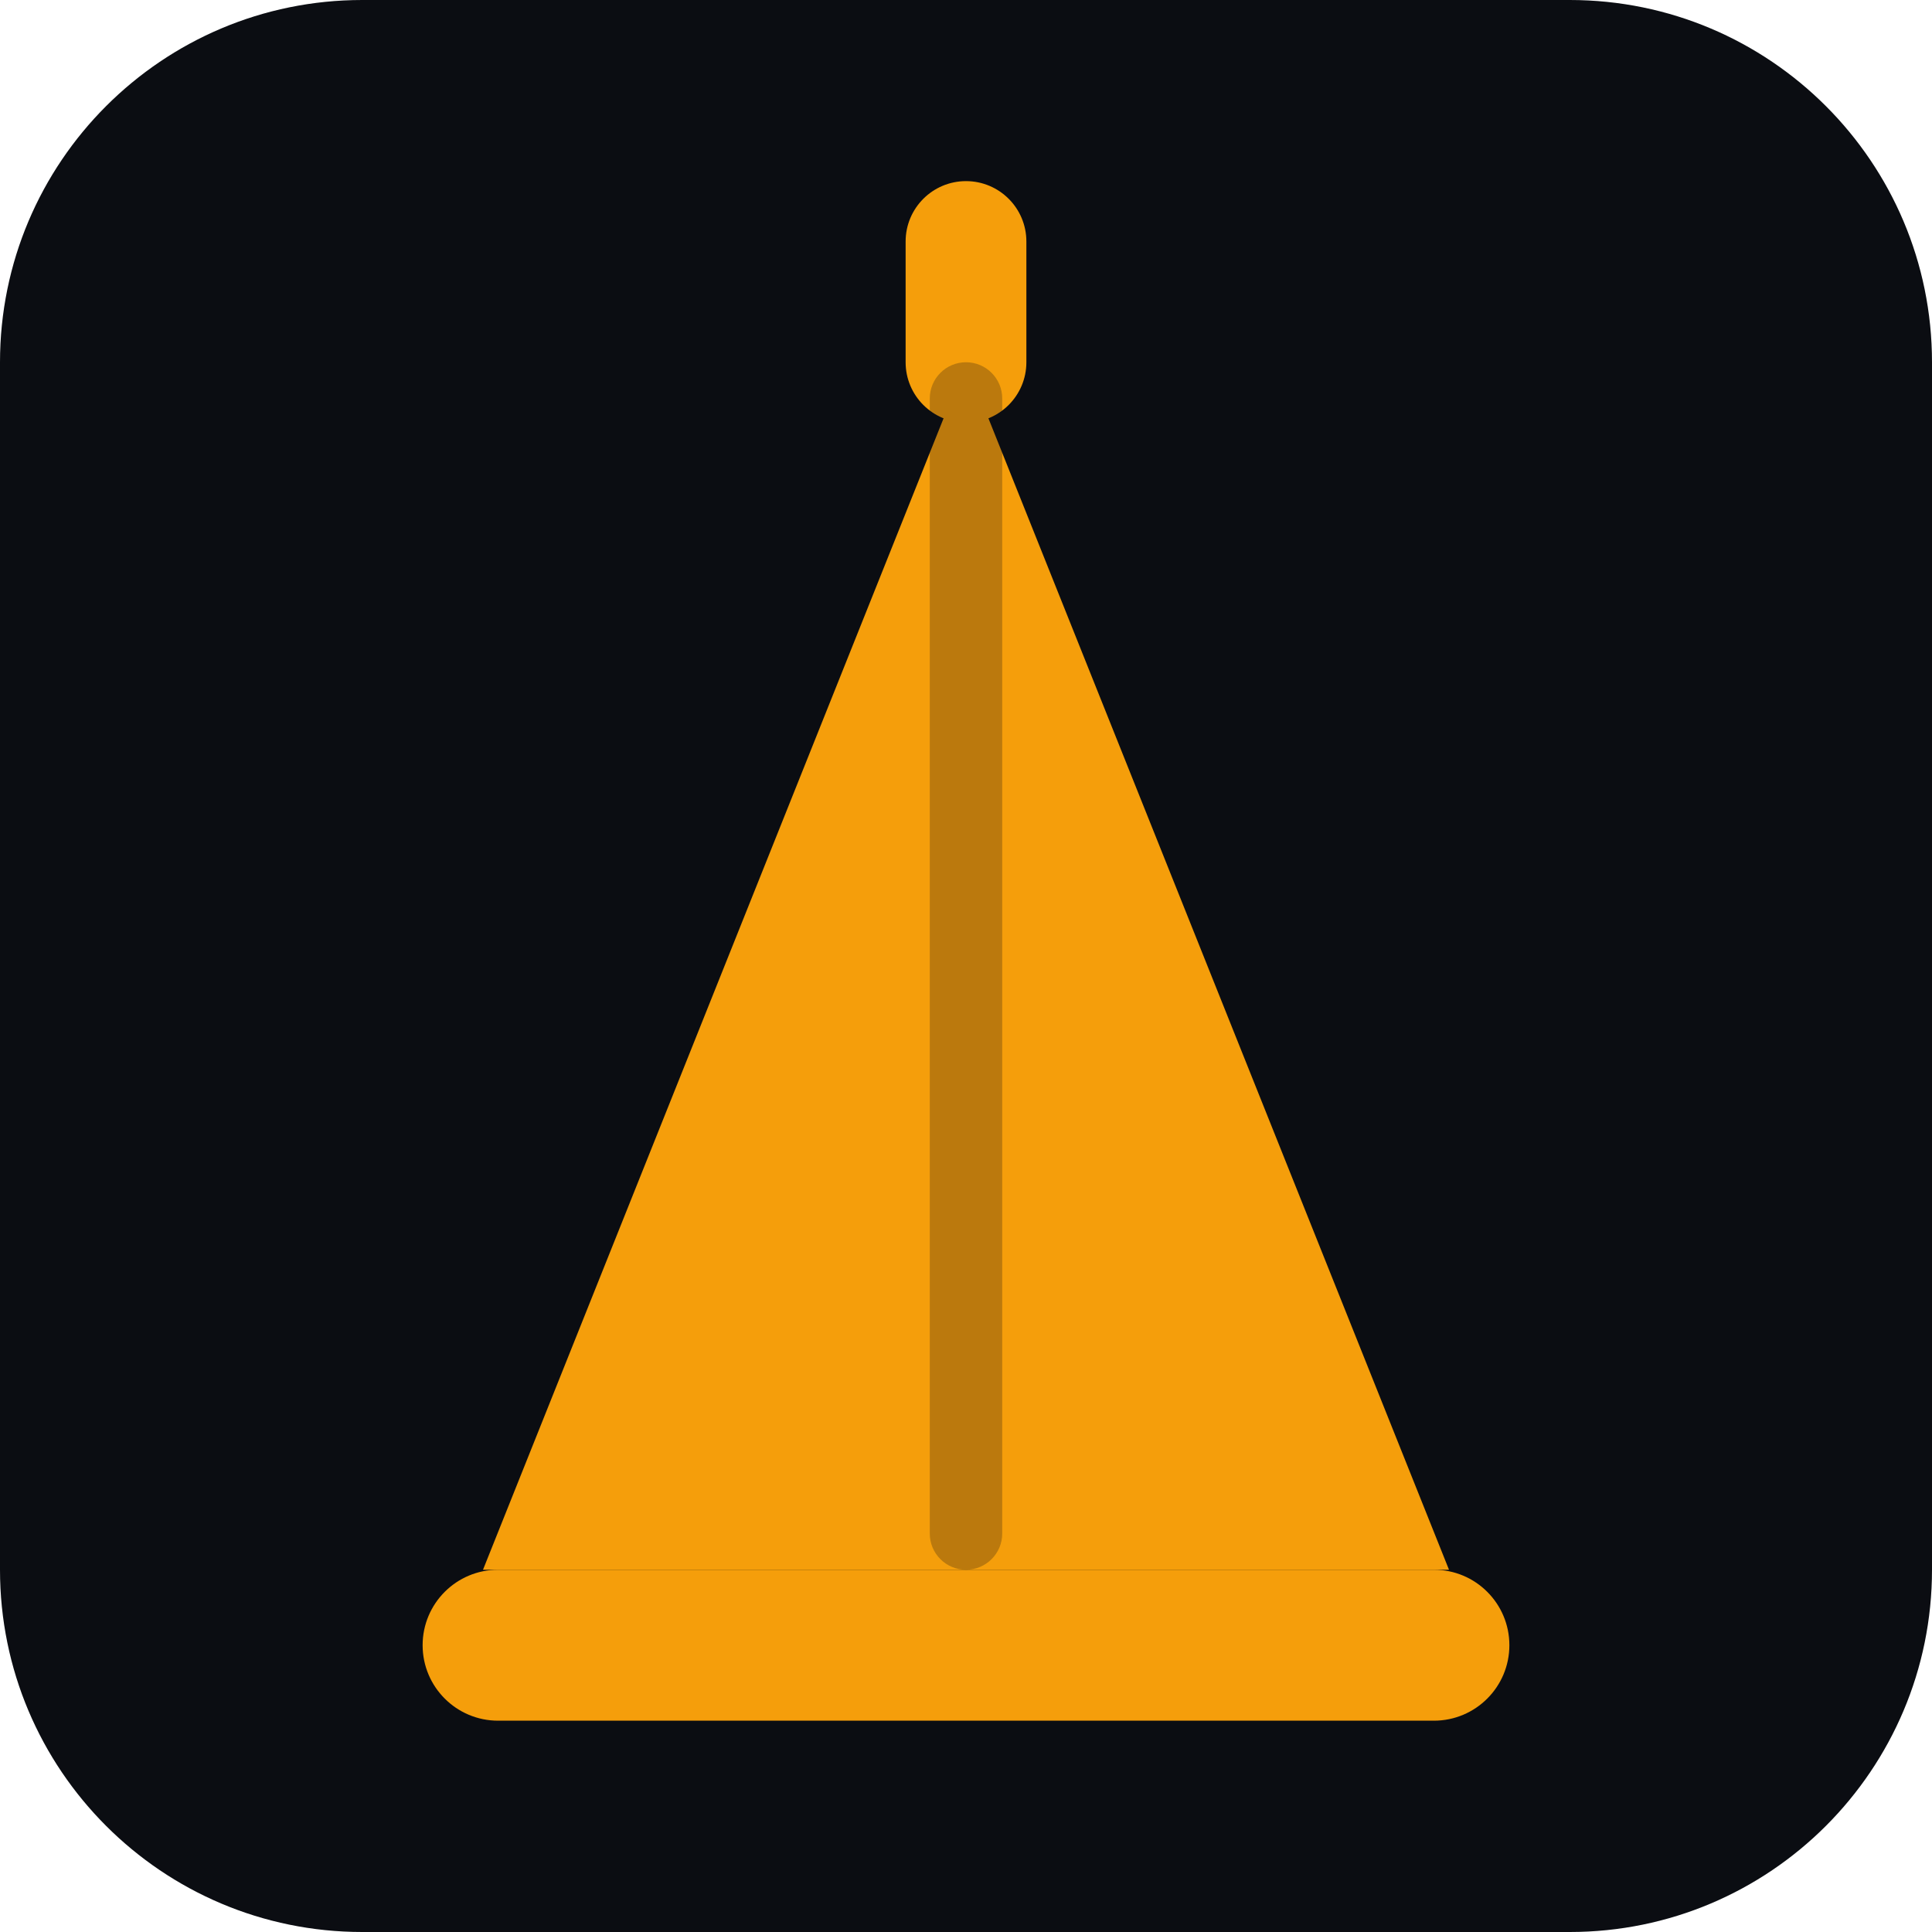
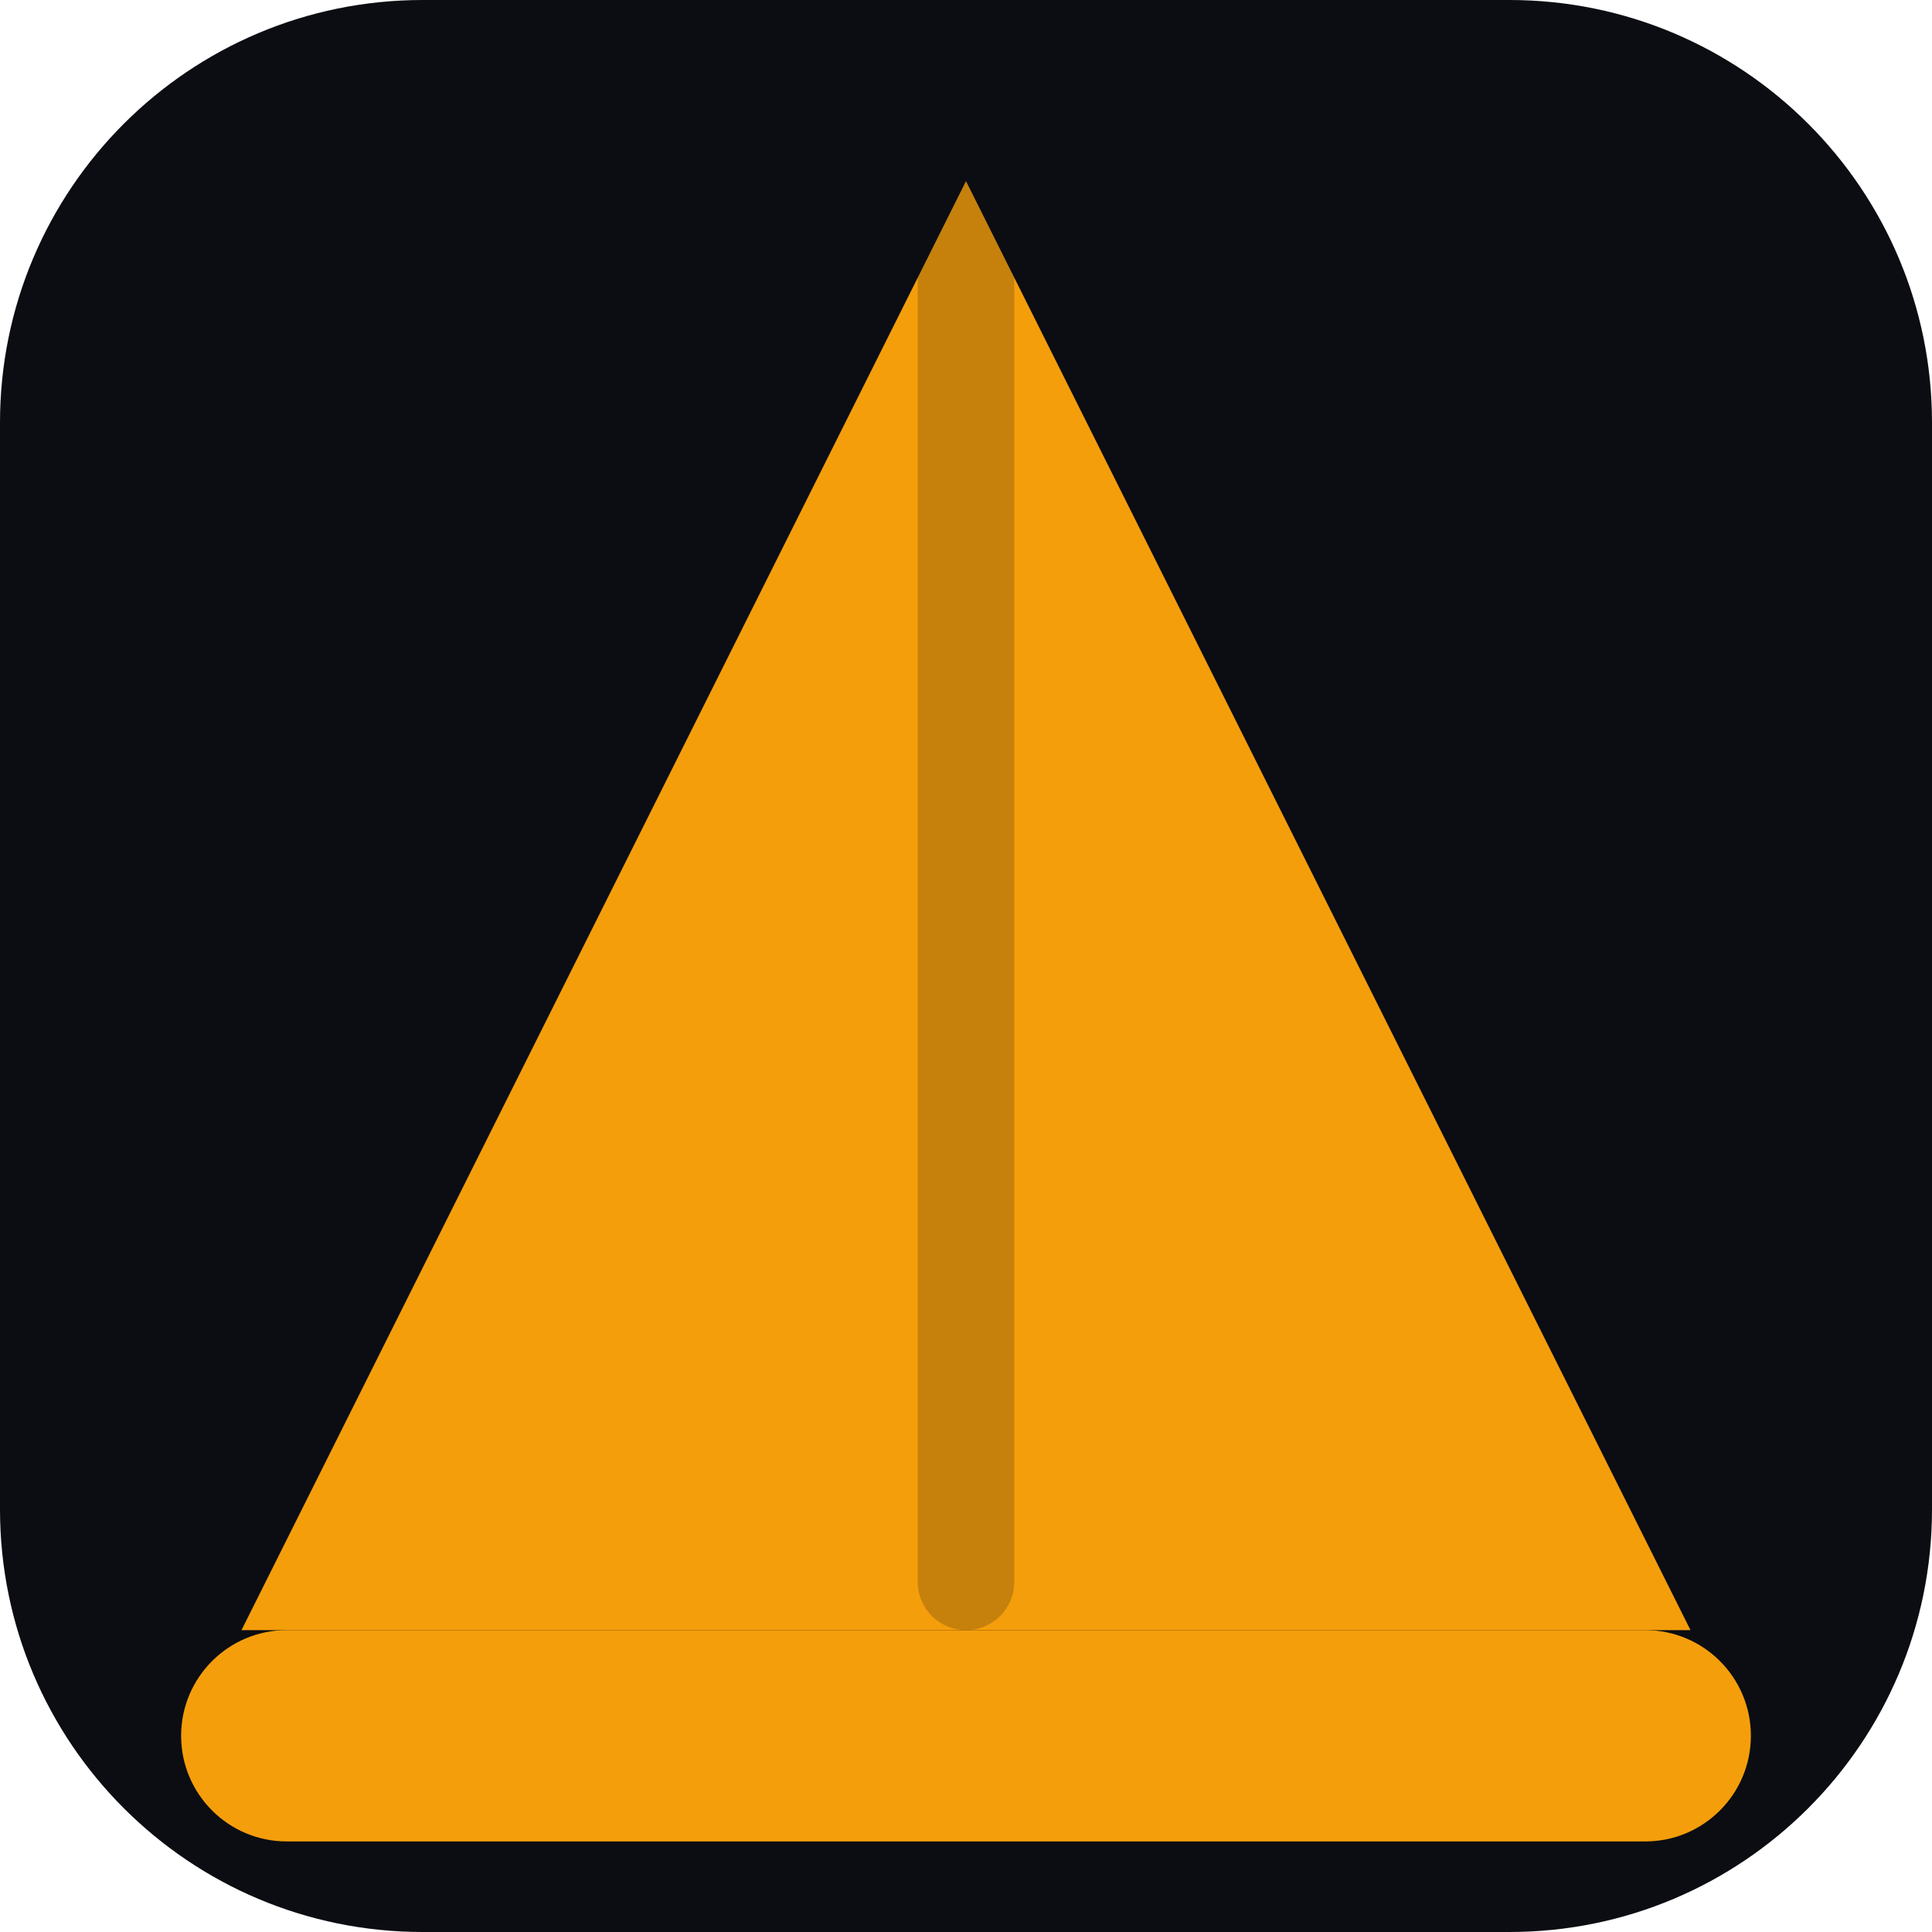
<svg xmlns="http://www.w3.org/2000/svg" width="32" height="32" viewBox="0 0 32 32">
-   <rect width="32" height="32" rx="6" fill="#0b0d12" />
-   <rect x="15" y="3" width="2" height="4" rx="1" fill="#f59e0b" />
-   <polygon points="16,6 24,26 8,26" fill="#f59e0b" />
-   <rect x="7" y="26" width="18" height="2.5" rx="1.25" fill="#f59e0b" />
-   <rect x="15.4" y="6" width="1.2" height="20" rx="0.6" fill="#0b0d12" opacity="0.25" />
+   <rect width="32" height="32" rx="7" fill="#0b0d12" />
+   <polygon points="16,3 28,27 4,27" fill="#f59e0b" />
+   <rect x="3" y="27" width="26" height="3.5" rx="1.75" fill="#f59e0b" />
+   <rect x="15.2" y="3" width="1.6" height="24" rx="0.8" fill="#0b0d12" opacity="0.2" />
</svg>
